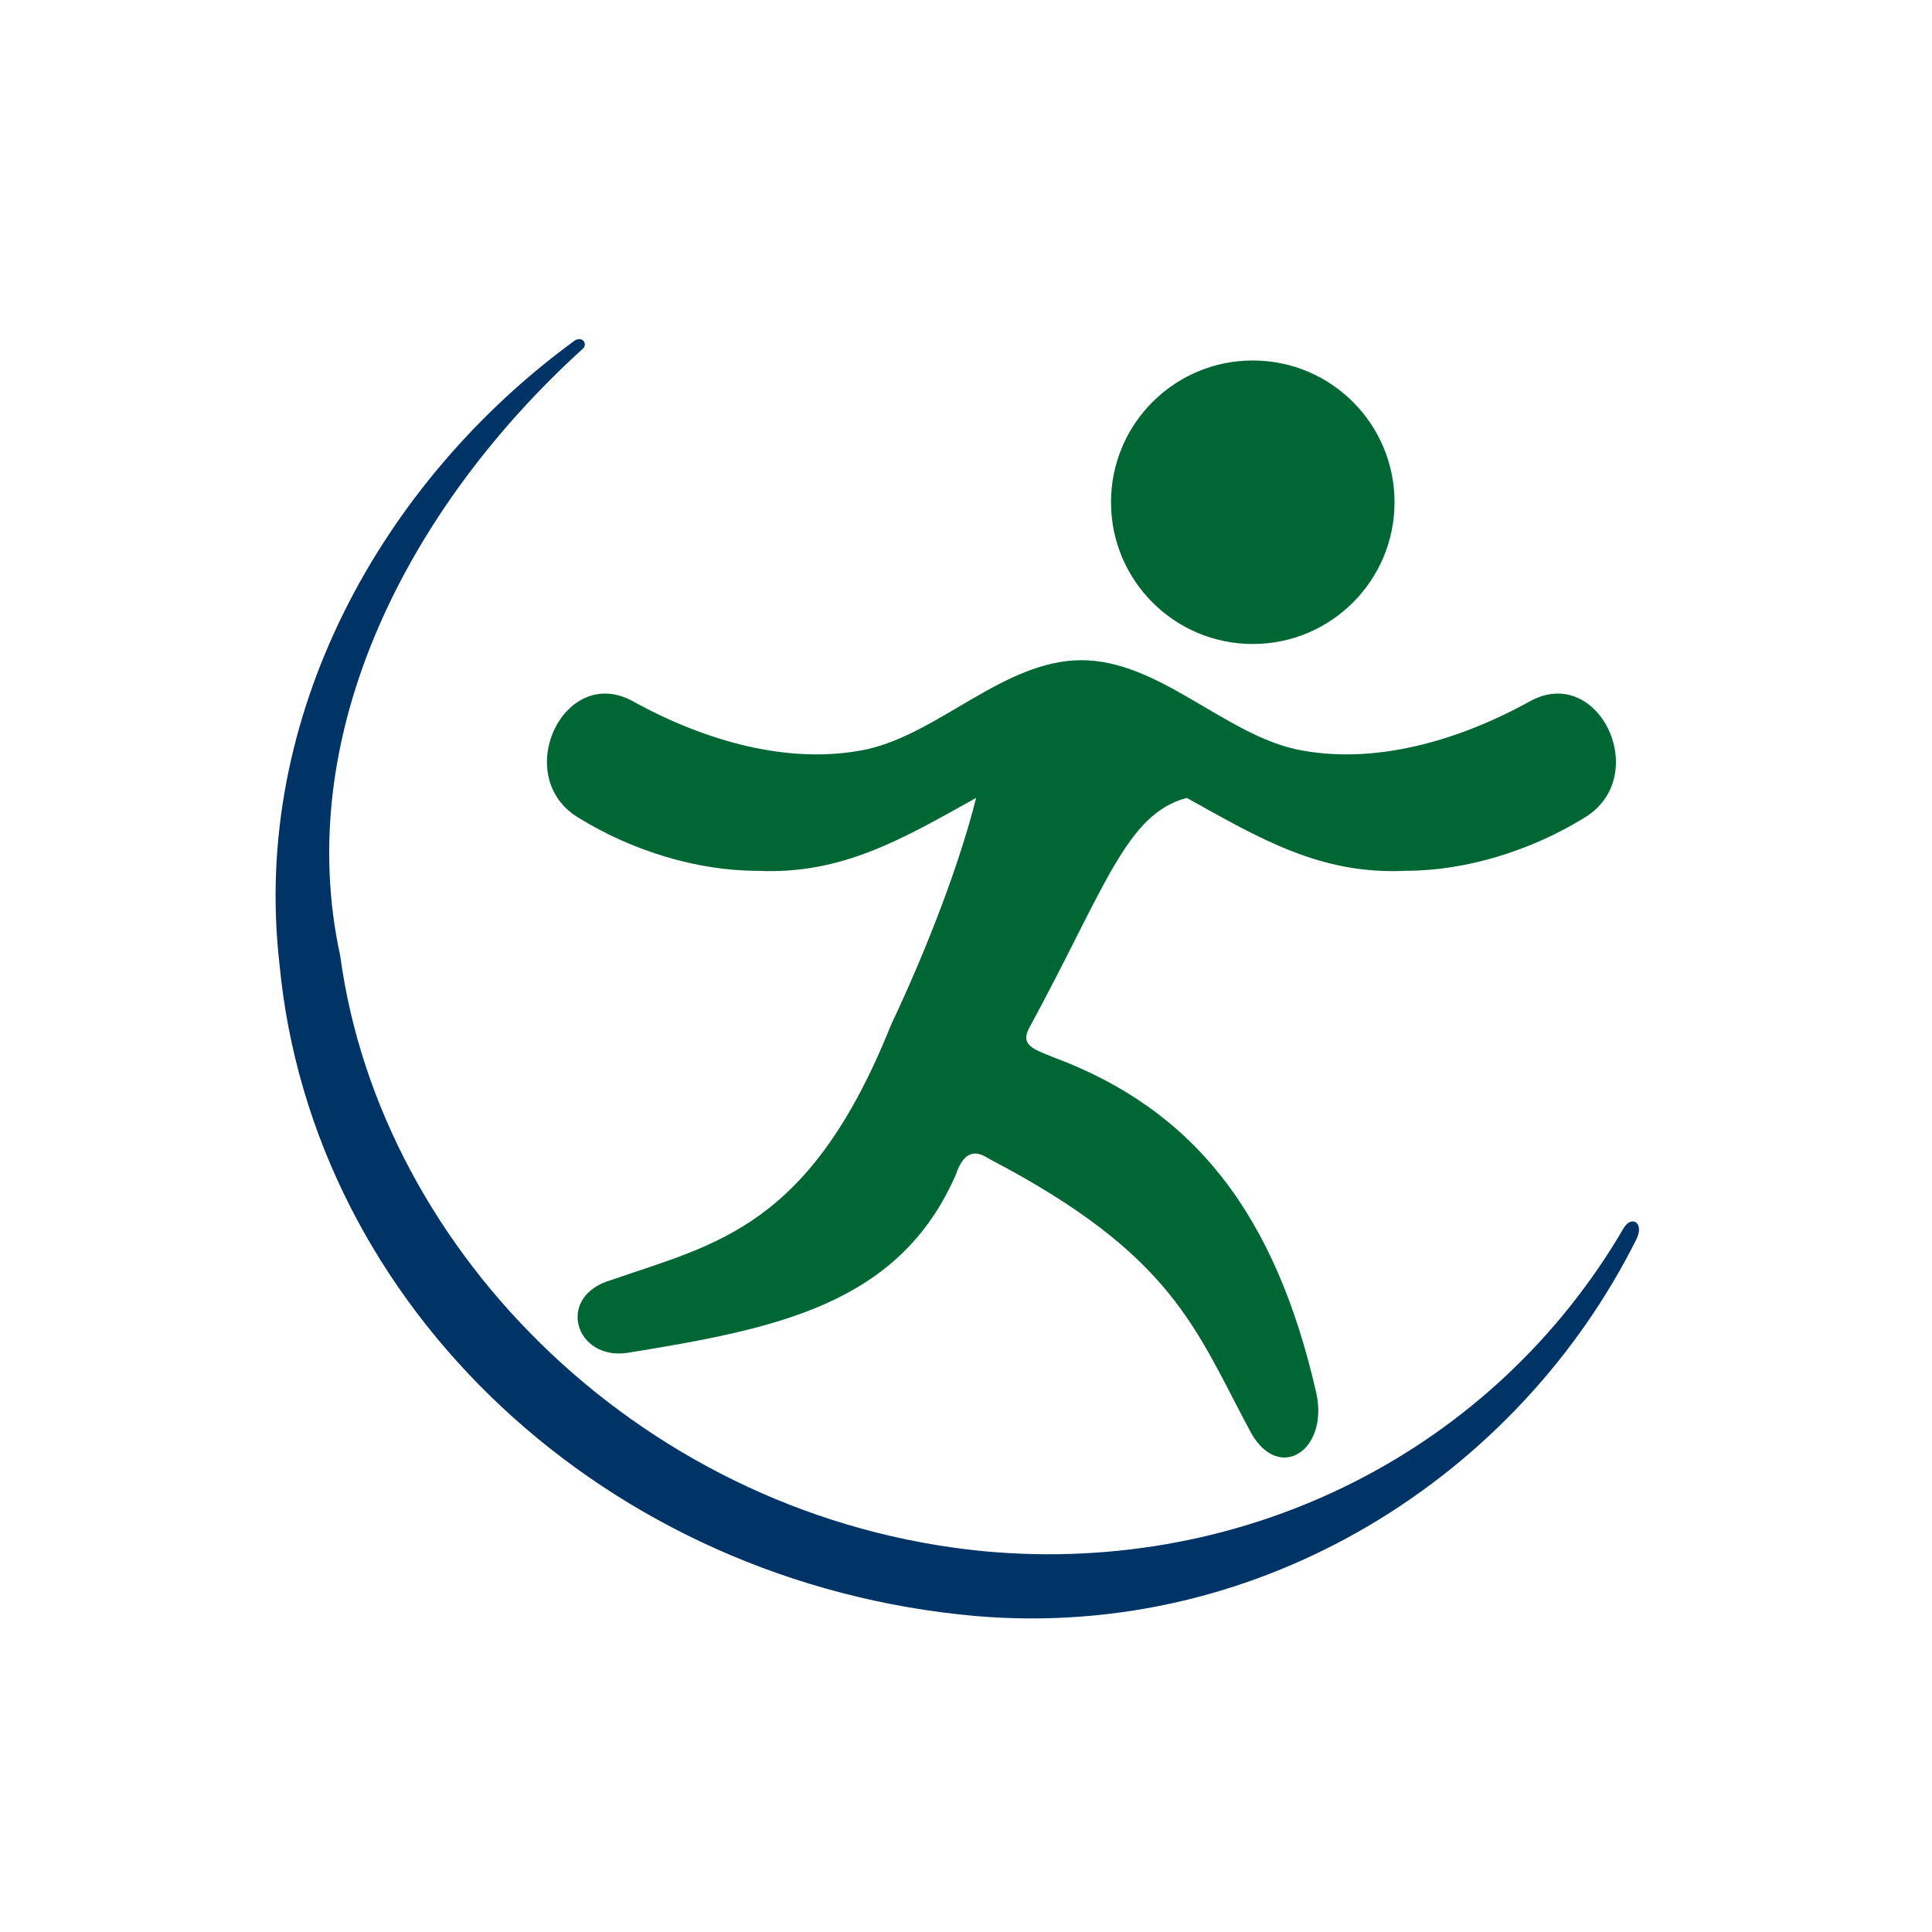
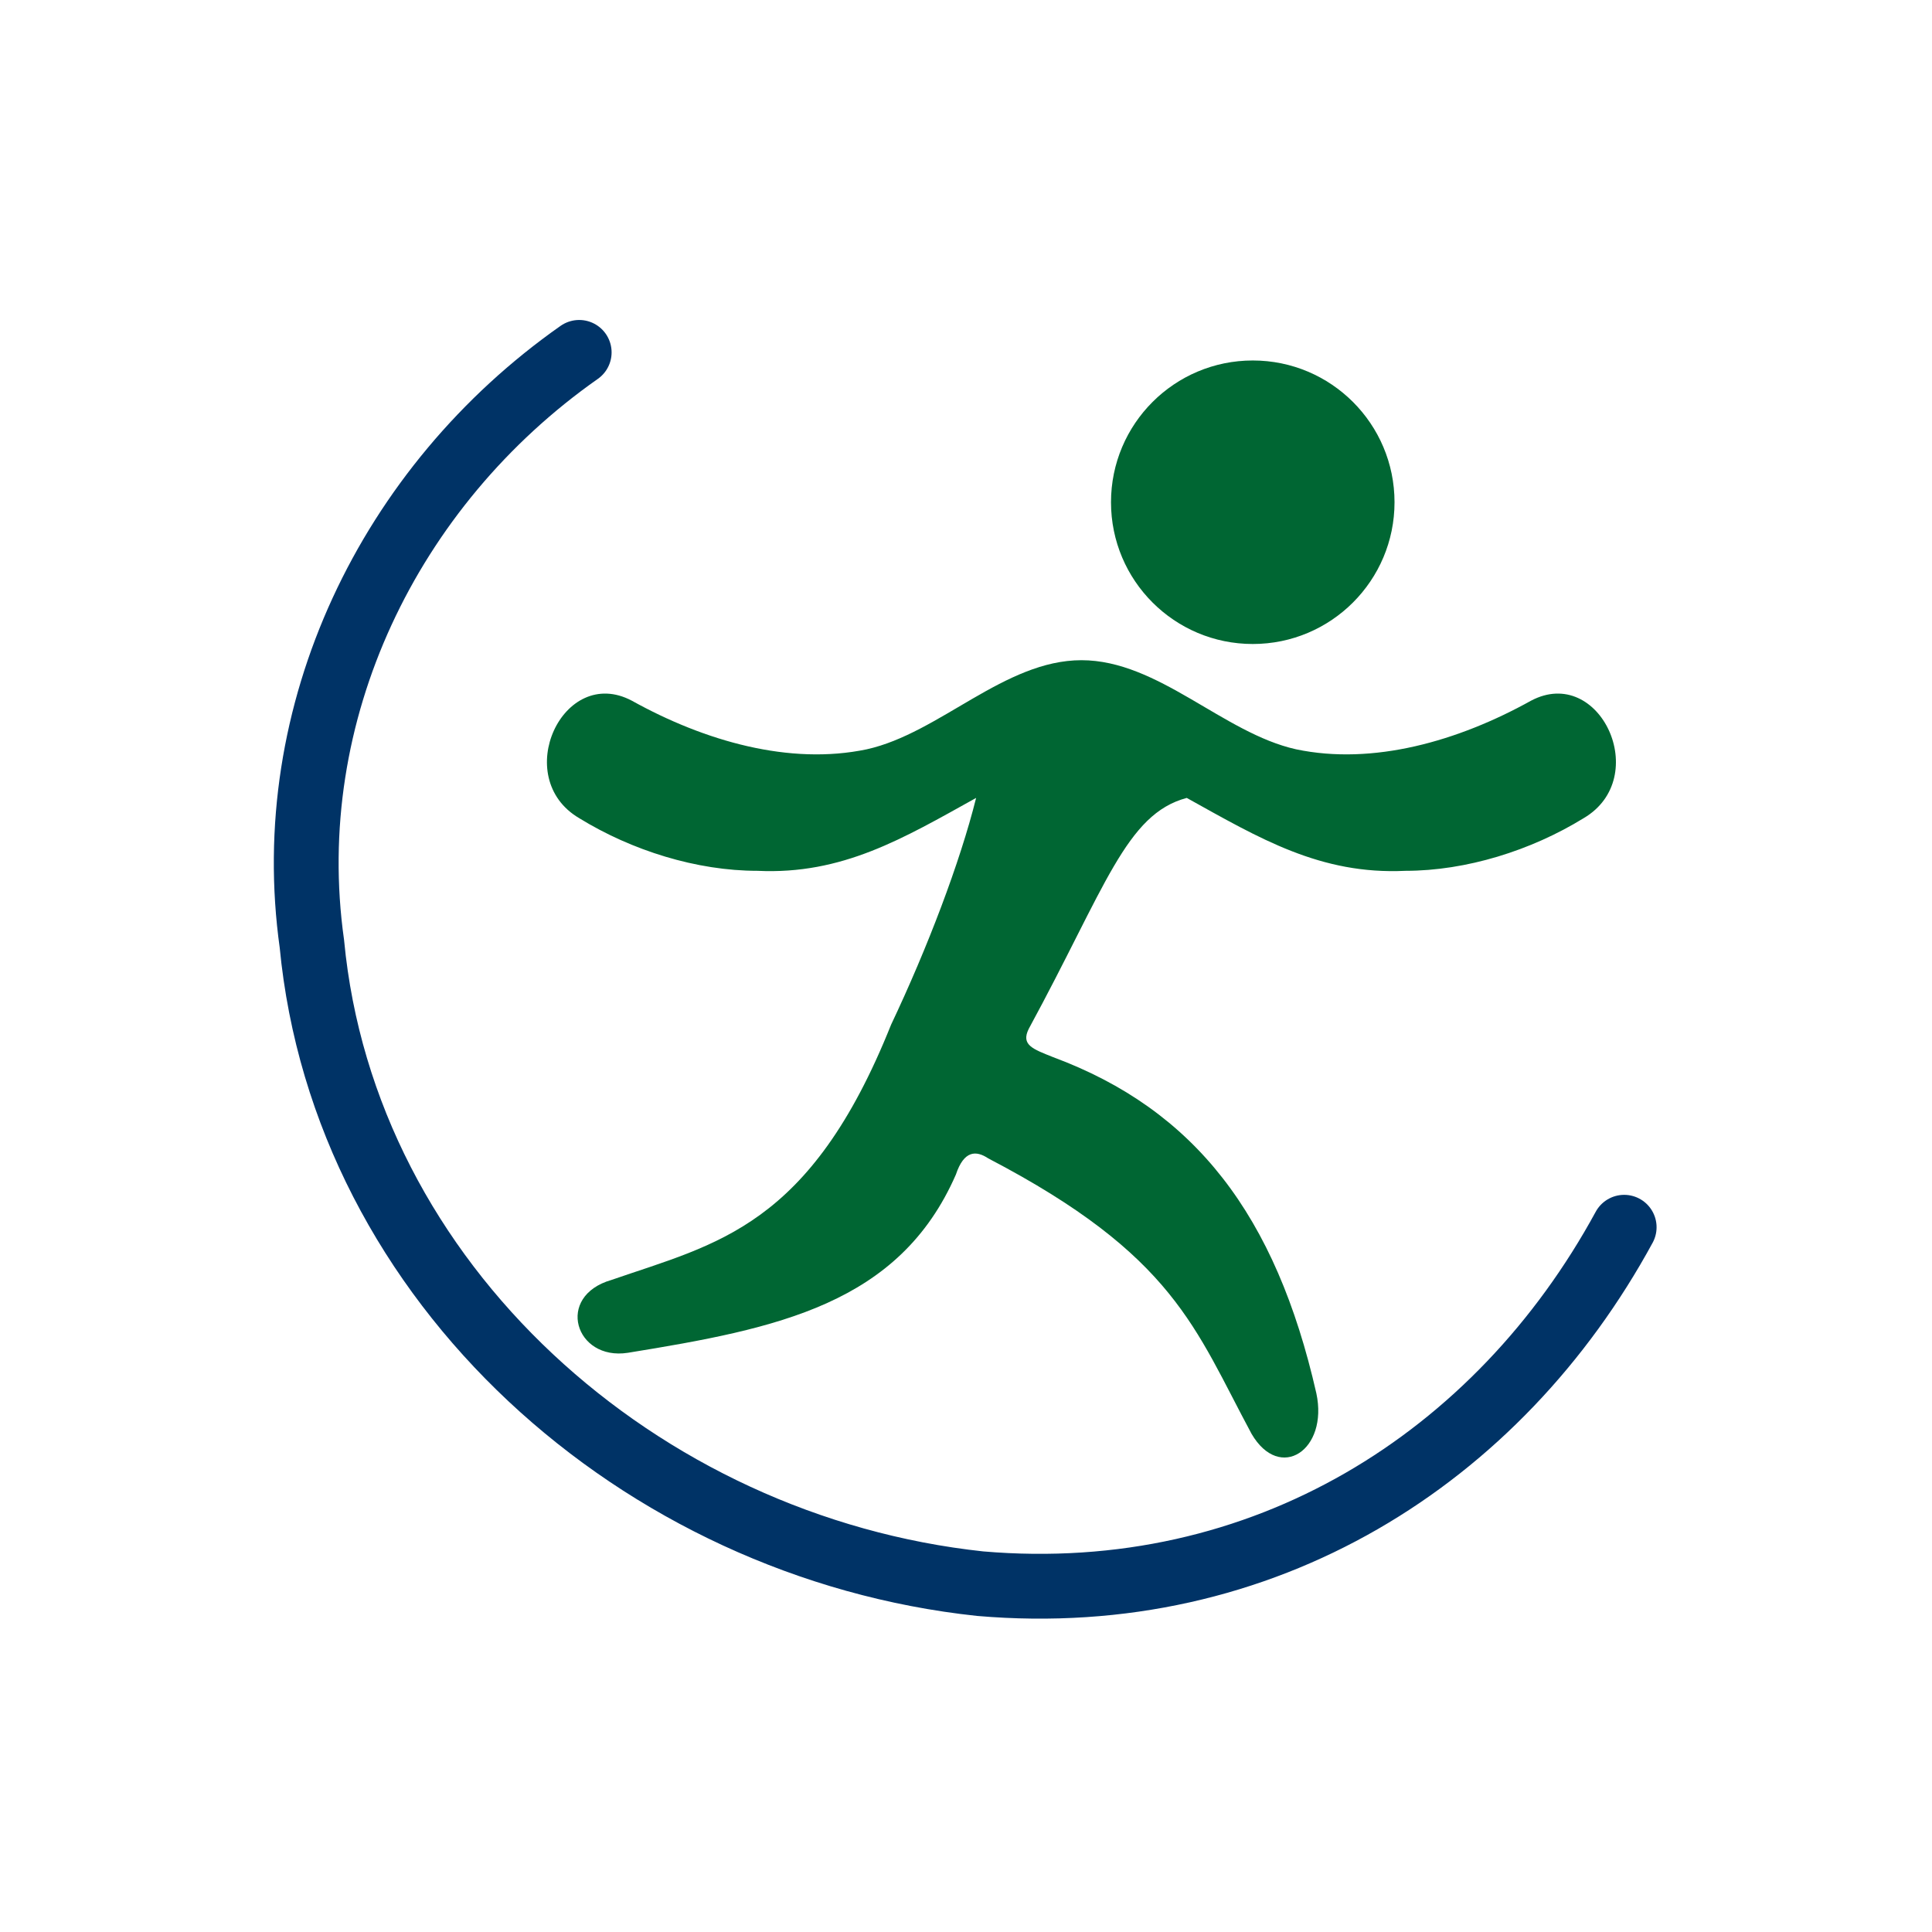
<svg xmlns="http://www.w3.org/2000/svg" viewBox="10 27 477 477" width="100%" height="100%">
-   <path fill="#003366" d="M 154 113 C 111 152 82 208 94 263 C 104 337 170 402 253 410 C 318 416 379 385 411 330 C 413 327 416 329 414 333 C 385 391 322 432 251 426 C 160 418 87 350 79 265 C 72 204 104 146 152 111 C 154 110 155 112 154 113 Z" />
+   <path d="M 153 114 C 106 147 79 203 87 260 C 95 344 168 409 252 418 C 322 424 380 387 411 330" fill="none" stroke="#003366" stroke-width="16" stroke-linecap="round" />
  <circle cx="319.3" cy="151.0" r="35.0" fill="#006633" />
  <path fill="#006633" d="M 251 224 C 233 234 218 243 197 242 C 182 242 166 237 153 229 C 136 219 149 191 166 200 C 184 210 205 216 224 212 C 242 208 258 190 277 190 C 296 190 312 208 330 212 C 349 216 370 210 388 200 C 405 191 418 219 401 229 C 388 237 372 242 357 242 C 336 243 321 234 303 224 C 288 228 283 246 264 281 C 262 285 265 286 270 288 C 305 301 325 327 335 371 C 338 385 326 393 319 381 C 305 355 300 337 254 313 C 251 311 248 311 246 317 C 232 349 202 355 165 361 C 152 363 147 347 161 343 C 187 334 210 330 230 280 C 239 261 247 240 251 224 Z" />
</svg>
